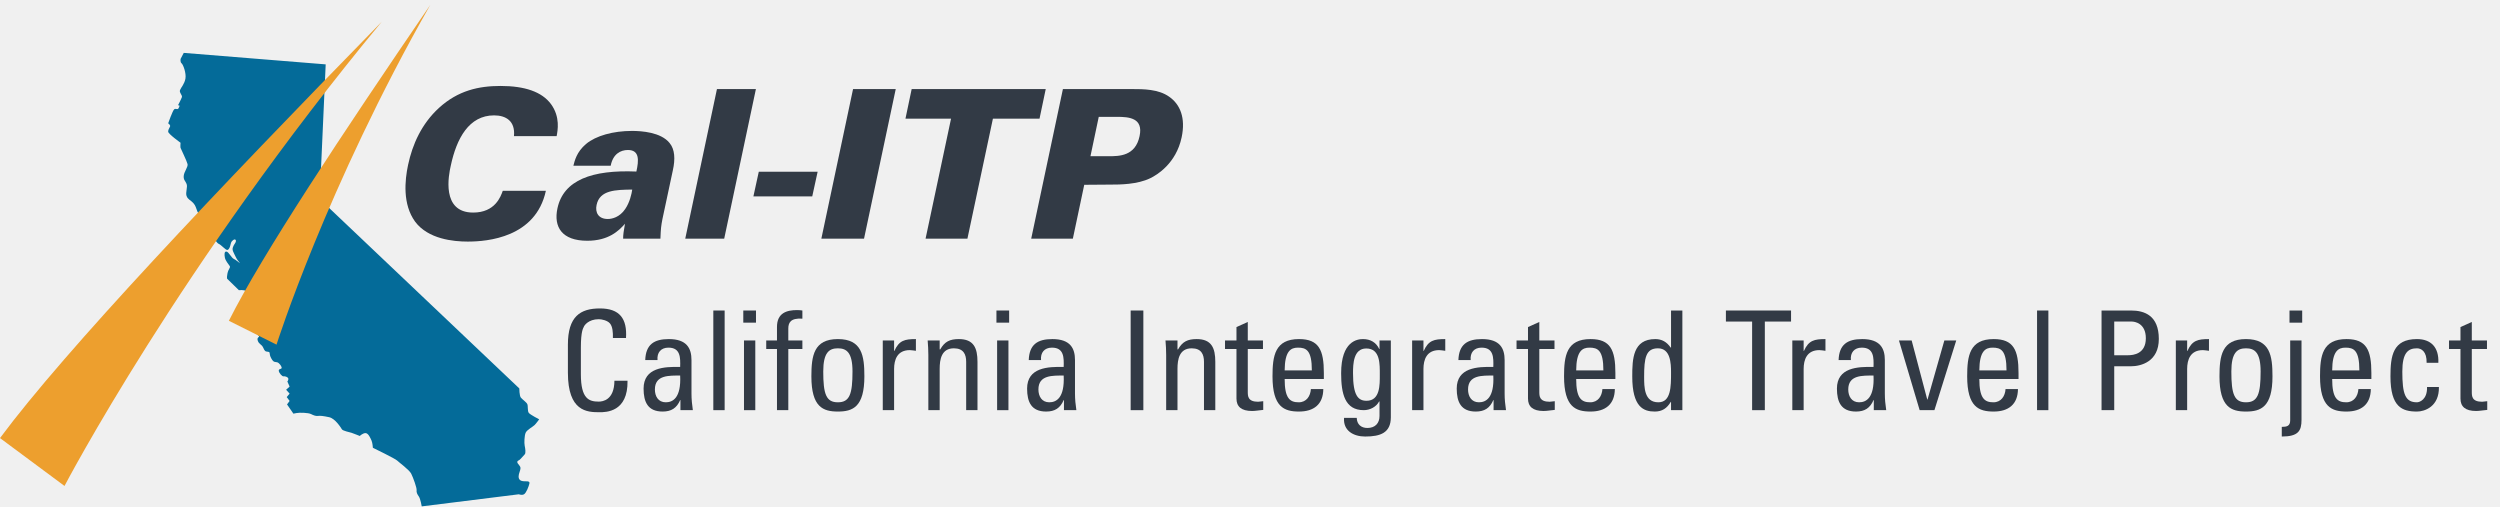
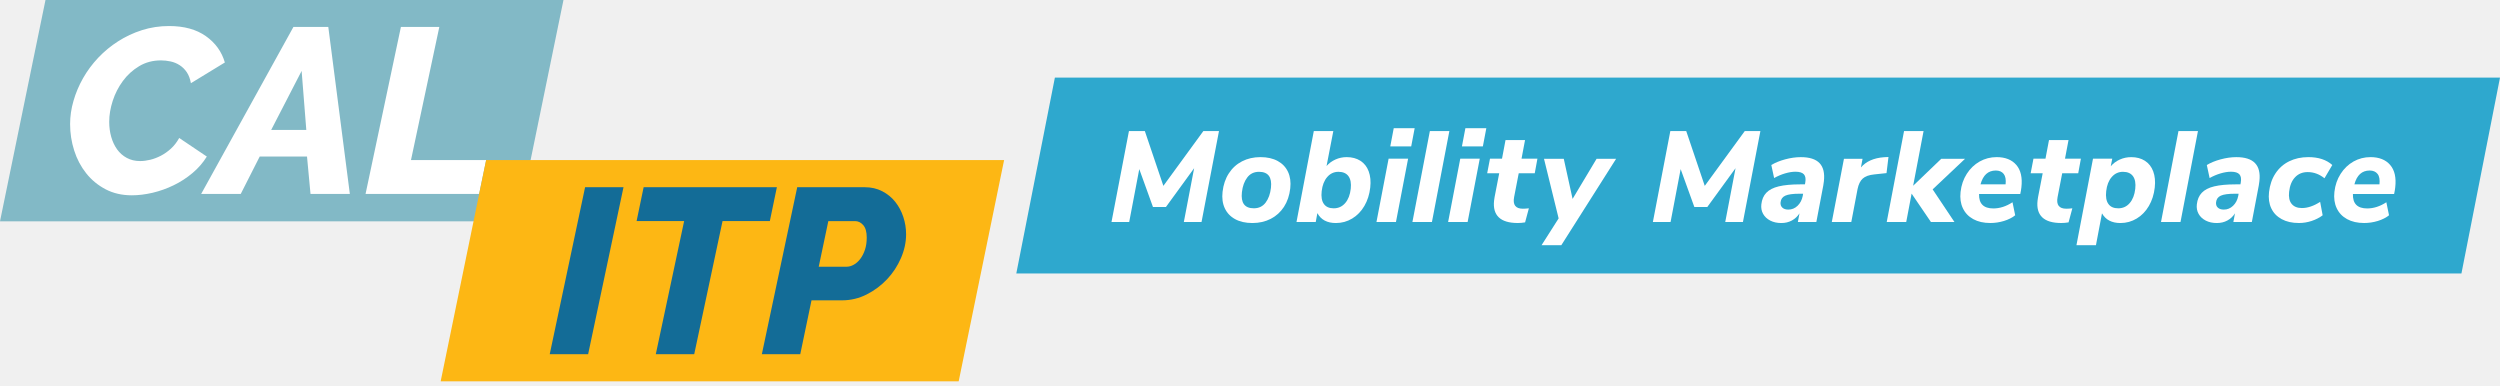
- <svg xmlns="http://www.w3.org/2000/svg" width="548" height="111" viewBox="0 0 548 111" fill="none">
-   <path fill-rule="evenodd" clip-rule="evenodd" d="M40.28 11.592L71.391 14.11L70.066 43.613L113.833 85.145C113.833 85.145 113.833 86.754 114.181 87.17C114.532 87.587 115.372 88.147 115.576 88.563C115.791 88.979 115.576 90.104 115.924 90.521C116.275 90.937 118.19 91.913 118.19 91.913C118.19 91.913 117.534 92.824 117.183 93.172C116.835 93.523 115.508 94.219 115.228 94.847C114.948 95.478 114.88 97.085 115.014 97.715C115.15 98.344 115.296 99.322 115.014 99.602C114.734 99.885 114.171 100.581 113.891 100.793C113.611 101.008 113.331 101.008 113.397 101.356C113.465 101.704 114.095 102.12 114.095 102.615C114.095 103.109 113.679 103.805 113.679 104.433C113.679 105.064 114.027 105.412 114.655 105.48C115.286 105.548 116.197 105.344 116.05 105.975C115.914 106.603 115.354 108.076 114.86 108.346C114.365 108.626 113.737 108.346 113.737 108.346L92.443 111C92.443 111 92.163 109.335 91.815 108.841C91.464 108.346 91.252 107.93 91.32 107.446C91.388 106.951 90.556 104.648 90.129 103.815C89.703 102.983 87.475 101.366 87.049 100.947C86.633 100.531 81.734 98.152 81.734 98.152C81.734 98.152 81.666 97.105 81.454 96.611C81.239 96.116 80.755 94.935 80.127 94.935C79.496 94.935 78.868 95.566 78.868 95.566C78.868 95.566 77.473 95.004 77.047 94.867C76.62 94.734 75.16 94.451 74.945 94.103C74.733 93.755 73.474 91.731 72.147 91.449C70.82 91.169 70.19 91.101 69.698 91.169C69.203 91.237 68.719 91.033 68.156 90.753C67.596 90.473 65.707 90.405 65.011 90.538C64.314 90.674 64.314 90.674 64.314 90.674L62.919 88.651L63.482 87.887L62.851 87.044L63.482 86.28L62.718 85.437L63.482 84.739L62.987 83.616C62.987 83.616 63.267 83.336 63.199 82.985C63.131 82.637 62.435 82.425 62.155 82.493C61.875 82.559 61.176 81.794 61.108 81.3C61.04 80.808 61.671 80.952 61.739 80.672C61.807 80.392 61.244 79.549 60.76 79.413C60.265 79.277 59.995 79.549 59.433 78.502C58.873 77.458 59.365 77.178 58.737 77.11C58.106 77.042 58.04 76.974 57.69 76.199C57.342 75.435 56.779 75.503 56.499 74.66C56.219 73.818 57.062 73.961 56.713 73.613C56.363 73.265 55.24 72.142 54.824 71.792C54.408 71.444 53.353 70.253 53.353 70.253L53.139 67.039C53.139 67.039 53.633 67.319 54.049 66.757C54.466 66.197 54.466 66.197 54.466 66.197C54.466 66.197 55.028 65.982 54.814 65.43C54.602 64.88 53.971 64.385 53.971 64.385C53.971 64.385 54.186 64.171 53.903 63.823C53.623 63.474 52.364 63.611 52.364 63.611L49.846 61.151C49.846 61.151 49.632 61.161 49.846 60.008C50.058 58.855 50.611 58.712 50.341 58.295C50.069 57.879 49.43 57.17 49.294 56.474C49.158 55.778 49.158 55.079 49.642 55.147C50.137 55.215 50.689 56.474 51.249 56.754C51.812 57.036 51.668 57.036 52.374 57.521C53.071 58.013 52.16 57.385 51.675 56.328C51.184 55.283 50.833 54.857 51.047 54.226C51.259 53.598 51.542 53.383 51.675 53.035C51.812 52.687 51.61 52.271 51.115 52.619C50.621 52.967 50.621 53.318 50.485 53.81C50.351 54.304 50.137 54.789 49.788 54.789C49.44 54.789 48.462 53.666 47.967 53.462C47.473 53.25 47.124 52.339 46.708 52.339C46.292 52.339 45.798 52.203 45.798 52.203L46.565 50.876C46.565 50.876 46.07 49.965 45.798 49.685C45.517 49.405 45.169 49.191 45.101 48.563C45.033 47.932 45.033 47.584 45.033 47.584C45.033 47.584 43.641 47.236 43.282 46.393C42.924 45.55 42.934 45.134 42.372 44.506C41.809 43.875 41.181 43.742 40.898 42.967C40.618 42.2 41.181 41.01 40.898 40.313C40.618 39.614 40.202 39.471 40.27 38.56C40.338 37.649 41.249 36.605 41.113 35.974C40.977 35.346 39.64 32.614 39.574 32.412C39.506 32.208 39.574 31.287 39.574 31.287C39.574 31.287 36.862 29.352 36.862 28.858C36.862 28.363 37.142 28.093 37.278 27.733C37.414 27.384 36.862 27.036 36.862 27.036C36.862 27.036 37.841 24.238 38.189 23.959C38.537 23.678 38.953 24.17 39.165 23.678C39.38 23.184 39.38 23.184 39.38 23.184L39.032 23.048C39.032 23.048 39.728 21.721 39.872 21.294C40.018 20.868 39.243 20.318 39.455 19.756C39.67 19.193 40.434 18.429 40.646 17.238C40.861 16.047 40.154 14.158 39.804 13.878C39.455 13.598 39.592 12.899 39.592 12.899L40.28 11.592Z" fill="#046b99" />
-   <path fill-rule="evenodd" clip-rule="evenodd" d="M83.692 4.75C47.48 41.796 14.339 76.716 0 96.027C11.567 104.627 14.14 106.522 14.14 106.522C14.14 106.522 39.4 58.161 83.692 4.75Z" fill="#ED9F2E" />
-   <path fill-rule="evenodd" clip-rule="evenodd" d="M94.325 1.062C74.935 29.43 57.309 56.057 50.169 70.318C58.714 74.604 60.614 75.545 60.614 75.545C60.614 75.545 71.544 41.047 94.325 1.062Z" fill="#ED9F2E" />
-   <path fill-rule="evenodd" clip-rule="evenodd" d="M112.66 29.834C112.978 26.519 110.889 25.29 108.301 25.29C102.804 25.29 100.079 30.333 98.808 36.33C98.351 38.328 96.671 46.595 103.712 46.595C108.528 46.595 109.754 43.096 110.208 41.824H119.655C117.43 52.092 106.802 52.955 102.531 52.955C99.353 52.955 93.856 52.41 90.995 48.593C88.222 44.778 88.724 39.554 89.451 36.146C90.404 31.65 92.403 27.155 96.217 23.656C100.397 19.841 104.938 18.842 109.708 18.842C115.024 18.842 118.793 20.114 120.793 22.838C122.837 25.654 122.246 28.608 122.017 29.834H112.66Z" fill="#323a45" />
-   <path fill-rule="evenodd" clip-rule="evenodd" d="M130.773 44.915C130.41 46.595 131.182 48.002 133.228 48.002C134.136 48.002 135.816 47.639 137.042 45.823C138.041 44.37 138.45 42.505 138.586 41.554C134.953 41.6 131.457 41.643 130.773 44.915ZM136.588 52.319C136.588 51.499 136.724 50.5 136.997 49.047C135.634 50.593 133.407 52.773 128.73 52.773C123.144 52.773 121.326 49.728 122.188 45.687C123.505 39.463 129.774 37.193 139.494 37.601C140.039 35.147 140.221 32.879 137.632 32.879C136.043 32.879 134.363 33.739 133.863 36.33H125.685C125.96 35.285 126.368 33.33 128.457 31.559C130.637 29.743 134.406 28.698 138.541 28.698C140.587 28.698 144.855 28.971 146.762 31.332C147.943 32.74 148.034 34.877 147.489 37.329L145.218 47.957C144.9 49.594 144.855 50.046 144.764 52.319H136.588Z" fill="#323a45" />
-   <path fill-rule="evenodd" clip-rule="evenodd" d="M157.156 19.523H165.695L158.745 52.319H150.206L157.156 19.523Z" fill="#323a45" />
-   <path fill-rule="evenodd" clip-rule="evenodd" d="M179.225 37.646L178.044 43.052H165.145L166.326 37.646H179.225Z" fill="#323a45" />
-   <path fill-rule="evenodd" clip-rule="evenodd" d="M186.99 19.523H196.346L189.396 52.319H180.039L186.99 19.523Z" fill="#323a45" />
-   <path fill-rule="evenodd" clip-rule="evenodd" d="M208.468 26.017H198.476L199.838 19.523H229.225L227.863 26.017H217.646L212.058 52.319H202.883L208.468 26.017Z" fill="#323a45" />
-   <path fill-rule="evenodd" clip-rule="evenodd" d="M239.028 34.241H243.072C245.295 34.241 248.885 34.241 249.795 29.834C250.656 25.838 247.477 25.611 244.843 25.611H240.847L239.028 34.241ZM232.989 19.523H248.067C250.613 19.523 253.928 19.523 256.289 21.204C258.696 22.884 259.922 25.838 259.016 30.106C257.79 35.876 253.564 38.373 252.157 39.054C249.296 40.462 245.343 40.462 243.572 40.462L237.666 40.508L235.169 52.319H226.039L232.989 19.523Z" fill="#323a45" />
-   <path fill-rule="evenodd" clip-rule="evenodd" d="M134.348 74.085C134.378 72.843 134.287 71.605 133.712 70.908C133.137 70.212 131.835 69.97 131.26 69.97C128.962 69.97 128.054 71.36 127.963 71.665C127.872 71.905 127.327 72.45 127.327 76.201V82.041C127.327 87.397 129.083 88.033 131.232 88.033C132.077 88.033 134.651 87.73 134.681 83.464H137.554C137.675 90.361 132.804 90.361 131.381 90.361C128.659 90.361 124.484 90.182 124.484 81.708V75.538C124.484 69.365 127.206 67.609 131.505 67.609C135.829 67.609 137.494 69.849 137.221 74.085H134.348Z" fill="#323a45" />
-   <path fill-rule="evenodd" clip-rule="evenodd" d="M143.553 85.371C143.553 86.852 144.28 88.184 145.945 88.184C147.456 88.184 149.333 87.246 149.091 82.314C146.732 82.344 143.553 82.132 143.553 85.371ZM149.151 87.7H149.091C148.334 89.456 147.156 90.212 145.249 90.212C142.012 90.212 141.073 88.124 141.073 85.187C141.073 80.558 145.612 80.346 149.091 80.439C149.151 78.411 149.181 76.201 146.52 76.201C144.855 76.201 143.977 77.321 144.128 78.926H141.437C141.558 75.507 143.372 74.327 146.608 74.327C150.544 74.327 151.573 76.352 151.573 78.926V86.277C151.573 87.488 151.694 88.729 151.873 89.907H149.151V87.7Z" fill="#323a45" />
-   <path fill-rule="evenodd" clip-rule="evenodd" d="M156.361 89.907H158.841V68.063H156.361V89.907Z" fill="#323a45" />
-   <path fill-rule="evenodd" clip-rule="evenodd" d="M163.082 89.91H165.562V74.63H163.082V89.91ZM162.93 70.725H165.713V68.063H162.93V70.725Z" fill="#323a45" />
-   <path fill-rule="evenodd" clip-rule="evenodd" d="M170.314 74.629V71.665C170.314 68.577 172.494 67.972 174.701 67.972C175.216 67.972 175.519 68.002 175.882 68.063V69.849C173.251 69.667 172.797 70.785 172.797 72.028V74.629H175.882V76.506H172.797V89.907H170.314V76.506H167.956V74.629H170.314Z" fill="#323a45" />
-   <path fill-rule="evenodd" clip-rule="evenodd" d="M186.868 81.436C186.868 77.261 185.569 76.352 183.662 76.352C181.757 76.352 180.456 77.261 180.456 81.436C180.456 86.398 181.091 88.184 183.662 88.184C186.233 88.184 186.868 86.398 186.868 81.436ZM177.855 82.495C177.855 78.017 178.367 74.327 183.662 74.327C188.957 74.327 189.472 78.017 189.472 82.495C189.472 89.243 186.901 90.212 183.662 90.212C180.425 90.212 177.855 89.243 177.855 82.495Z" fill="#323a45" />
-   <path fill-rule="evenodd" clip-rule="evenodd" d="M195.986 76.928H196.046C197.075 74.599 198.344 74.327 200.766 74.327V76.897C200.554 76.87 200.312 76.837 200.1 76.806C199.888 76.776 199.676 76.746 199.434 76.746C196.682 76.746 195.986 78.835 195.986 80.891V89.907H193.503V74.629H195.986V76.928Z" fill="#323a45" />
-   <path fill-rule="evenodd" clip-rule="evenodd" d="M211.785 89.907V79.319C211.785 77.684 211.21 76.352 209.091 76.352C206.369 76.352 205.976 78.774 205.976 80.863V89.907H203.493V77.805C203.493 76.746 203.433 75.689 203.344 74.629H205.976V76.595H206.097C207.065 74.872 208.213 74.327 210.181 74.327C213.448 74.327 214.265 76.294 214.265 79.319V89.907H211.785Z" fill="#323a45" />
-   <path fill-rule="evenodd" clip-rule="evenodd" d="M218.569 89.91H221.051V74.63H218.569V89.91ZM218.42 70.725H221.203V68.063H218.42V70.725Z" fill="#323a45" />
-   <path fill-rule="evenodd" clip-rule="evenodd" d="M227.621 85.371C227.621 86.852 228.347 88.184 230.01 88.184C231.523 88.184 233.4 87.246 233.158 82.314C230.797 82.344 227.621 82.132 227.621 85.371ZM233.219 87.7H233.158C232.401 89.456 231.221 90.212 229.313 90.212C226.077 90.212 225.141 88.124 225.141 85.187C225.141 80.558 229.679 80.346 233.158 80.439C233.219 78.411 233.249 76.201 230.585 76.201C228.922 76.201 228.044 77.321 228.196 78.926H225.502C225.625 75.507 227.439 74.327 230.678 74.327C234.611 74.327 235.638 76.352 235.638 78.926V86.277C235.638 87.488 235.759 88.729 235.941 89.907H233.219V87.7Z" fill="#323a45" />
-   <path fill-rule="evenodd" clip-rule="evenodd" d="M247.84 89.907H250.623V68.063H247.84V89.907Z" fill="#323a45" />
-   <path fill-rule="evenodd" clip-rule="evenodd" d="M263.913 89.907V79.319C263.913 77.684 263.34 76.352 261.221 76.352C258.499 76.352 258.105 78.774 258.105 80.863V89.907H255.623V77.805C255.623 76.746 255.565 75.689 255.474 74.629H258.105V76.595H258.224C259.193 74.872 260.343 74.327 262.311 74.327C265.58 74.327 266.395 76.294 266.395 79.319V89.907H263.913Z" fill="#323a45" />
-   <path fill-rule="evenodd" clip-rule="evenodd" d="M271.034 74.629V71.693L273.514 70.575V74.629H276.842V76.506H273.514V85.856C273.514 86.822 273.514 88.063 275.782 88.063C275.966 88.063 276.357 88.002 276.902 87.942V89.849C276.087 89.907 275.267 90.089 274.453 90.089C272.094 90.089 271.034 89.12 271.034 87.367V76.506H268.522V74.629H271.034Z" fill="#323a45" />
-   <path fill-rule="evenodd" clip-rule="evenodd" d="M287.556 81.194C287.556 76.746 286.317 76.201 284.503 76.201C282.926 76.201 281.627 76.958 281.597 81.194H287.556ZM281.597 83.07C281.597 87.336 282.745 88.184 284.682 88.184C286.377 88.184 287.253 86.822 287.344 85.28H290.068C290.038 88.668 287.952 90.212 284.743 90.212C281.506 90.212 278.933 89.243 278.933 82.495C278.933 78.017 279.45 74.327 284.743 74.327C289.102 74.327 290.189 76.716 290.189 81.769V83.07H281.597Z" fill="#323a45" />
-   <path fill-rule="evenodd" clip-rule="evenodd" d="M299.486 76.385C296.673 76.385 296.582 79.773 296.582 81.799C296.582 86.701 297.702 87.851 299.546 87.851C302.543 87.851 302.452 84.312 302.452 82.192C302.452 79.922 302.601 76.385 299.486 76.385ZM302.389 74.629H304.872V91.451C304.872 94.869 302.601 95.687 299.243 95.687C296.7 95.687 294.402 94.418 294.614 91.602H297.399C297.43 93.025 298.368 93.812 299.73 93.812C301.453 93.812 302.389 92.753 302.389 91.178V88.002H302.301C301.665 89.213 300.273 89.907 298.941 89.907C294.798 89.907 293.978 86.337 293.978 81.799C293.978 74.781 297.52 74.327 298.762 74.327C300.366 74.327 301.635 75.023 302.331 76.506H302.389V74.629Z" fill="#323a45" />
-   <path fill-rule="evenodd" clip-rule="evenodd" d="M312.021 76.928H312.082C313.108 74.599 314.38 74.327 316.802 74.327V76.897C316.59 76.87 316.347 76.837 316.136 76.806C315.924 76.776 315.712 76.746 315.47 76.746C312.717 76.746 312.021 78.835 312.021 80.891V89.907H309.539V74.629H312.021V76.928Z" fill="#323a45" />
-   <path fill-rule="evenodd" clip-rule="evenodd" d="M321.797 85.371C321.797 86.852 322.523 88.184 324.188 88.184C325.702 88.184 327.576 87.246 327.334 82.314C324.973 82.344 321.797 82.132 321.797 85.371ZM327.392 87.7H327.334C326.577 89.456 325.397 90.212 323.492 90.212C320.253 90.212 319.314 88.124 319.314 85.187C319.314 80.558 323.853 80.346 327.334 80.439C327.392 78.411 327.425 76.201 324.761 76.201C323.096 76.201 322.22 77.321 322.372 78.926H319.68C319.801 75.507 321.615 74.327 324.854 74.327C328.785 74.327 329.814 76.352 329.814 78.926V86.277C329.814 87.488 329.935 88.729 330.119 89.907H327.392V87.7Z" fill="#323a45" />
-   <path fill-rule="evenodd" clip-rule="evenodd" d="M334.937 74.629V71.693L337.417 70.575V74.629H340.745V76.506H337.417V85.856C337.417 86.822 337.417 88.063 339.688 88.063C339.869 88.063 340.26 88.002 340.805 87.942V89.849C339.99 89.907 339.171 90.089 338.356 90.089C335.997 90.089 334.937 89.12 334.937 87.367V76.506H332.425V74.629H334.937Z" fill="#323a45" />
-   <path fill-rule="evenodd" clip-rule="evenodd" d="M351.461 81.194C351.461 76.746 350.22 76.201 348.406 76.201C346.832 76.201 345.53 76.958 345.5 81.194H351.461ZM345.5 83.07C345.5 87.336 346.648 88.184 348.585 88.184C350.281 88.184 351.156 86.822 351.249 85.28H353.974C353.941 88.668 351.855 90.212 348.646 90.212C345.409 90.212 342.839 89.243 342.839 82.495C342.839 78.017 343.353 74.327 348.646 74.327C353.003 74.327 354.093 76.716 354.093 81.769V83.07H345.5Z" fill="#323a45" />
-   <path fill-rule="evenodd" clip-rule="evenodd" d="M363.422 76.353C360.758 76.353 360.394 78.472 360.394 82.556C360.394 84.857 360.394 88.184 363.51 88.184C366.292 88.184 366.292 84.736 366.292 81.648C366.292 79.622 366.174 76.353 363.422 76.353ZM366.292 68.063H368.775V89.907H366.292V88.094H366.234C365.387 89.516 364.327 90.213 362.723 90.213C360.273 90.213 357.791 89.244 357.791 82.526C357.791 78.714 357.912 74.327 362.844 74.327C364.297 74.327 365.356 74.963 366.202 76.174H366.292V68.063Z" fill="#323a45" />
-   <path fill-rule="evenodd" clip-rule="evenodd" d="M392.599 68.063V70.485H386.85V89.907H384.065V70.485H378.318V68.063H392.599Z" fill="#323a45" />
-   <path fill-rule="evenodd" clip-rule="evenodd" d="M395.359 76.928H395.42C396.449 74.599 397.718 74.327 400.14 74.327V76.897C399.928 76.87 399.686 76.837 399.474 76.806C399.262 76.776 399.05 76.746 398.808 76.746C396.056 76.746 395.359 78.835 395.359 80.891V89.907H392.877V74.629H395.359V76.928Z" fill="#323a45" />
-   <path fill-rule="evenodd" clip-rule="evenodd" d="M405.137 85.371C405.137 86.852 405.864 88.184 407.529 88.184C409.043 88.184 410.917 87.246 410.675 82.314C408.316 82.344 405.137 82.132 405.137 85.371ZM410.735 87.7H410.675C409.918 89.456 408.74 90.212 406.833 90.212C403.596 90.212 402.655 88.124 402.655 85.187C402.655 80.558 407.193 80.346 410.675 80.439C410.735 78.411 410.766 76.201 408.104 76.201C406.437 76.201 405.561 77.321 405.713 78.926H403.021C403.142 75.507 404.958 74.327 408.195 74.327C412.125 74.327 413.157 76.352 413.157 78.926V86.277C413.157 87.488 413.276 88.729 413.46 89.907H410.735V87.7Z" fill="#323a45" />
-   <path fill-rule="evenodd" clip-rule="evenodd" d="M416.25 74.63H419.035L422.453 87.579H422.514L426.202 74.63H428.808L424.025 89.907H420.788L416.25 74.63Z" fill="#323a45" />
-   <path fill-rule="evenodd" clip-rule="evenodd" d="M439.827 81.194C439.827 76.746 438.589 76.201 436.772 76.201C435.198 76.201 433.896 76.958 433.869 81.194H439.827ZM433.869 83.07C433.869 87.336 435.017 88.184 436.951 88.184C438.647 88.184 439.525 86.822 439.615 85.28H442.338C442.307 88.668 440.221 90.212 437.015 90.212C433.775 90.212 431.205 89.243 431.205 82.495C431.205 78.017 431.719 74.327 437.015 74.327C441.371 74.327 442.461 76.716 442.461 81.769V83.07H433.869Z" fill="#323a45" />
-   <path fill-rule="evenodd" clip-rule="evenodd" d="M446.523 89.907H449.005V68.063H446.523V89.907Z" fill="#323a45" />
-   <path fill-rule="evenodd" clip-rule="evenodd" d="M463.44 77.867H466.495C467.646 77.867 470.368 77.564 470.368 74.145C470.368 70.818 467.888 70.485 467.285 70.485H463.44V77.867ZM460.658 89.907V68.063H467.131C470.067 68.063 473.213 69.153 473.213 74.297C473.213 79.259 469.341 80.288 467.101 80.288H463.44V89.907H460.658Z" fill="#323a45" />
-   <path fill-rule="evenodd" clip-rule="evenodd" d="M479.424 76.928H479.487C480.514 74.599 481.785 74.327 484.207 74.327V76.897C483.995 76.87 483.751 76.837 483.539 76.806C483.327 76.776 483.115 76.746 482.873 76.746C480.12 76.746 479.424 78.835 479.424 80.891V89.907H476.944V74.629H479.424V76.928Z" fill="#323a45" />
-   <path fill-rule="evenodd" clip-rule="evenodd" d="M495.527 81.436C495.527 77.261 494.225 76.352 492.318 76.352C490.416 76.352 489.111 77.261 489.111 81.436C489.111 86.398 489.747 88.184 492.318 88.184C494.891 88.184 495.527 86.398 495.527 81.436ZM486.51 82.495C486.51 78.017 487.025 74.327 492.318 74.327C497.616 74.327 498.128 78.017 498.128 82.495C498.128 89.243 495.557 90.212 492.318 90.212C489.081 90.212 486.51 89.243 486.51 82.495Z" fill="#323a45" />
-   <path fill-rule="evenodd" clip-rule="evenodd" d="M501.859 70.725H504.641V68.063H501.859V70.725ZM502.01 74.63H504.492V92.027C504.492 94.446 503.794 95.687 500.166 95.687V93.57C501.223 93.57 502.01 93.419 502.01 92.148V74.63Z" fill="#323a45" />
-   <path fill-rule="evenodd" clip-rule="evenodd" d="M517.172 81.194C517.172 76.746 515.933 76.201 514.117 76.201C512.542 76.201 511.241 76.958 511.213 81.194H517.172ZM511.213 83.07C511.213 87.336 512.361 88.184 514.296 88.184C515.991 88.184 516.869 86.822 516.96 85.28H519.684C519.652 88.668 517.565 90.212 514.359 90.212C511.122 90.212 508.549 89.243 508.549 82.495C508.549 78.017 509.064 74.327 514.359 74.327C518.713 74.327 519.805 76.716 519.805 81.769V83.07H511.213Z" fill="#323a45" />
-   <path fill-rule="evenodd" clip-rule="evenodd" d="M531.915 79.531C531.975 77.018 530.736 76.352 529.798 76.352C527.891 76.352 526.589 77.261 526.589 81.436C526.589 86.398 527.225 88.184 529.798 88.184C530.371 88.184 532.096 87.579 532.005 84.826H534.609C534.697 89.12 531.493 90.212 529.798 90.212C526.561 90.212 523.988 89.243 523.988 82.495C523.988 78.017 524.503 74.327 529.798 74.327C532.853 74.327 534.639 76.113 534.485 79.531H531.915Z" fill="#323a45" />
-   <path fill-rule="evenodd" clip-rule="evenodd" d="M539.336 74.629V71.693L541.819 70.575V74.629H545.146V76.506H541.819V85.856C541.819 86.822 541.819 88.063 544.087 88.063C544.268 88.063 544.659 88.002 545.204 87.942V89.849C544.389 89.907 543.572 90.089 542.757 90.089C540.396 90.089 539.336 89.12 539.336 87.367V76.506H536.824V74.629H539.336Z" fill="#323a45" />
+ <svg xmlns="http://www.w3.org/2000/svg" width="324" height="50" viewBox="0 0 324 50" fill="none">
+   <path d="M67.134 28.683H0L5.896 0H73.027L67.134 28.683Z" fill="#82B9C6" />
+   <path d="M17.091 25.312C15.817 25.312 14.684 25.052 13.694 24.536C12.703 24.016 11.864 23.329 11.176 22.464C10.489 21.602 9.968 20.617 9.615 19.508C9.262 18.402 9.085 17.258 9.085 16.08C9.085 15.085 9.23 14.077 9.527 13.063C9.82 12.046 10.233 11.067 10.77 10.123C11.306 9.179 11.959 8.301 12.725 7.487C13.495 6.676 14.353 5.963 15.306 5.355C16.255 4.746 17.287 4.261 18.4 3.907C19.514 3.552 20.687 3.374 21.921 3.374C23.864 3.374 25.451 3.812 26.684 4.686C27.917 5.561 28.738 6.698 29.141 8.098L24.741 10.782C24.64 10.215 24.463 9.74 24.211 9.366C23.959 8.989 23.649 8.685 23.287 8.45C22.924 8.216 22.529 8.054 22.104 7.962C21.678 7.87 21.265 7.826 20.861 7.826C19.81 7.826 18.867 8.076 18.038 8.574C17.208 9.071 16.504 9.711 15.927 10.494C15.35 11.276 14.911 12.135 14.608 13.07C14.306 14.004 14.154 14.907 14.154 15.782C14.154 16.473 14.239 17.122 14.413 17.733C14.583 18.342 14.839 18.88 15.17 19.349C15.504 19.818 15.924 20.189 16.429 20.462C16.933 20.737 17.511 20.873 18.157 20.873C18.583 20.873 19.022 20.816 19.476 20.705C19.93 20.595 20.388 20.42 20.842 20.186C21.296 19.951 21.731 19.647 22.148 19.27C22.561 18.893 22.921 18.43 23.224 17.882L26.804 20.29C26.318 21.082 25.7 21.795 24.952 22.423C24.204 23.053 23.391 23.582 22.511 24.007C21.631 24.435 20.722 24.758 19.779 24.983C18.836 25.201 17.94 25.312 17.091 25.312Z" fill="white" />
+   <path d="M38.028 3.492H42.548L45.34 25.132H40.242L39.788 20.287H33.659L31.201 25.132H26.072L38.028 3.492ZM39.697 16.84L39.091 9.191L35.145 16.84H39.697Z" fill="white" />
+   <path d="M51.958 3.492H56.936L53.264 20.743H63.005L62.093 25.132H47.377L51.958 3.492Z" fill="white" />
+   <path d="M124.244 49.424H57.109L63.002 20.744H130.133L124.244 49.424Z" fill="#FDB714" />
+   <path d="M75.828 24.264H80.806L76.222 45.904H71.245L75.828 24.264Z" fill="#136C97" />
+   <path d="M88.664 28.652H82.503L83.415 24.264H100.682L99.771 28.652H93.641L89.97 45.904H84.992L88.664 28.652Z" fill="#136C97" />
+   <path d="M103.32 24.264H112.089C112.919 24.264 113.667 24.438 114.335 24.783C115.004 25.128 115.566 25.585 116.02 26.155C116.474 26.725 116.824 27.375 117.067 28.107C117.31 28.839 117.43 29.59 117.43 30.363C117.43 31.399 117.206 32.432 116.761 33.455C116.316 34.482 115.714 35.397 114.957 36.199C114.197 37.001 113.32 37.656 112.317 38.163C111.317 38.67 110.247 38.924 109.115 38.924H105.172L103.714 45.904H98.736L103.32 24.264ZM109.723 34.567C110.026 34.567 110.335 34.482 110.648 34.307C110.96 34.136 111.244 33.88 111.496 33.547C111.749 33.211 111.951 32.815 112.102 32.359C112.253 31.902 112.329 31.38 112.329 30.79C112.329 30.058 112.178 29.52 111.875 29.174C111.572 28.829 111.219 28.655 110.812 28.655H107.351L106.108 34.567H109.723Z" fill="#136C97" />
+   <path d="M319.003 35.438H131.713L136.713 10.06H324L319.003 35.438Z" fill="#2EA8CE" />
+   <path d="M155.955 16.986H157.981L155.719 28.769H153.426L154.76 21.799L151.101 26.83H149.426L147.65 21.916L146.344 28.769H144.05L146.312 16.986H148.372L150.773 24.089L155.955 16.986Z" fill="white" />
+   <path d="M160.072 28.401C159.463 28.069 159.015 27.597 158.731 26.988C158.447 26.38 158.352 25.67 158.444 24.856C158.548 23.944 158.816 23.145 159.258 22.467C159.696 21.789 160.27 21.266 160.974 20.905C161.677 20.544 162.472 20.363 163.352 20.363C164.232 20.363 164.98 20.531 165.589 20.864C166.198 21.197 166.646 21.669 166.929 22.277C167.213 22.885 167.308 23.595 167.217 24.409C167.112 25.334 166.841 26.133 166.403 26.808C165.964 27.483 165.393 27.999 164.687 28.363C163.98 28.725 163.188 28.905 162.308 28.905C161.425 28.902 160.68 28.737 160.072 28.401ZM164.021 26.263C164.393 25.772 164.627 25.132 164.715 24.34C164.87 22.958 164.355 22.267 163.172 22.267C162.526 22.267 162.015 22.511 161.643 23.003C161.27 23.494 161.04 24.127 160.952 24.907C160.794 26.301 161.308 26.995 162.491 26.995C163.135 26.998 163.646 26.754 164.021 26.263Z" fill="white" />
+   <path d="M176.309 20.838C176.804 21.155 177.164 21.612 177.384 22.21C177.605 22.809 177.675 23.506 177.583 24.308C177.482 25.198 177.23 25.994 176.823 26.691C176.416 27.387 175.892 27.929 175.249 28.319C174.608 28.709 173.902 28.905 173.132 28.905C171.993 28.905 171.192 28.477 170.731 27.619L170.52 28.772H168.025L170.268 16.989H172.798L171.921 21.517C172.23 21.162 172.612 20.88 173.069 20.674C173.526 20.468 174.012 20.363 174.526 20.363C175.22 20.363 175.813 20.522 176.309 20.838ZM174.337 26.32C174.728 25.87 174.968 25.252 175.056 24.473C175.135 23.76 175.037 23.215 174.763 22.835C174.488 22.457 174.053 22.267 173.463 22.267C172.883 22.267 172.397 22.492 172.006 22.945C171.615 23.395 171.375 24.007 171.29 24.777C171.208 25.502 171.302 26.054 171.574 26.431C171.845 26.811 172.268 26.998 172.848 26.998C173.448 26.998 173.946 26.773 174.337 26.32Z" fill="white" />
+   <path d="M178.39 28.769L179.964 20.563H182.491L180.917 28.769H178.39ZM180.627 16.618H183.34L182.892 18.976H180.179L180.627 16.618Z" fill="white" />
+   <path d="M183.049 28.769L185.311 16.986H187.838L185.579 28.769H183.049Z" fill="white" />
+   <path d="M187.677 28.769L189.251 20.563H191.778L190.204 28.769H187.677ZM189.914 16.618H192.627L192.179 18.976H189.466L189.914 16.618Z" fill="white" />
+   <path d="M196.229 25.544C196.037 26.548 196.418 27.049 197.365 27.049C197.576 27.049 197.835 27.033 198.141 26.998L197.652 28.82C197.321 28.877 197.005 28.902 196.705 28.902C195.576 28.902 194.756 28.658 194.242 28.167C193.728 27.676 193.526 26.953 193.633 25.994C193.655 25.794 193.677 25.642 193.699 25.544L194.299 22.451H192.74L193.103 20.563H194.661L195.116 18.155H197.645L197.191 20.563H199.251L198.904 22.451H196.828L196.229 25.544Z" fill="white" />
+   <path d="M206.917 20.582H209.447L202.346 31.779H199.785L201.999 28.303L200.103 20.582H202.665L203.807 25.778L206.917 20.582Z" fill="white" />
+   <path d="M226.122 16.986H228.147L225.885 28.769H223.592L224.926 21.799L221.264 26.83H219.589L217.813 21.916L216.507 28.769H214.213L216.475 16.986H218.535L220.936 24.089L226.122 16.986Z" fill="white" />
+   <path d="M235.812 21.14C236.307 21.656 236.493 22.442 236.377 23.487C236.348 23.731 236.323 23.915 236.298 24.039L235.399 28.769H233.004L233.213 27.651C232.957 28.053 232.626 28.36 232.222 28.579C231.818 28.797 231.364 28.905 230.862 28.905C230.317 28.905 229.837 28.801 229.424 28.588C229.014 28.376 228.705 28.088 228.5 27.72C228.295 27.353 228.219 26.941 228.27 26.485C228.339 25.86 228.553 25.36 228.916 24.98C229.276 24.602 229.812 24.324 230.525 24.153C231.238 23.982 232.168 23.893 233.317 23.893H233.919L233.96 23.674C234.049 23.183 233.992 22.825 233.79 22.597C233.585 22.369 233.222 22.255 232.698 22.255C232.285 22.255 231.834 22.328 231.342 22.473C230.853 22.619 230.38 22.819 229.926 23.075L229.563 21.387C230.055 21.086 230.651 20.842 231.355 20.652C232.058 20.462 232.733 20.366 233.38 20.366C234.506 20.363 235.317 20.623 235.812 21.14ZM232.963 26.672C233.307 26.342 233.531 25.917 233.635 25.392L233.683 25.106H233.232C232.361 25.106 231.743 25.189 231.377 25.357C231.011 25.524 230.806 25.806 230.762 26.209C230.73 26.5 230.803 26.729 230.986 26.903C231.168 27.077 231.424 27.163 231.762 27.163C232.219 27.166 232.62 27.001 232.963 26.672Z" fill="white" />
+   <path d="M244.746 20.347L244.493 22.435L242.916 22.603C242.238 22.67 241.739 22.847 241.414 23.139C241.093 23.427 240.869 23.88 240.742 24.492L239.929 28.769H237.402L238.976 20.579H241.386L241.178 21.697C241.847 20.918 242.837 20.477 244.156 20.376L244.746 20.347Z" fill="white" />
+   <path d="M254.666 20.582L250.471 24.542L253.294 28.769H250.247L247.745 25.094L247.048 28.769H244.521L246.764 16.986H249.294L247.944 24.073L251.584 20.582H254.666Z" fill="white" />
+   <path d="M261.313 21.374C261.896 22.049 262.117 23.021 261.972 24.289C261.941 24.555 261.893 24.84 261.827 25.141H256.486C256.449 26.39 257.064 27.014 258.335 27.014C259.171 27.014 260.001 26.747 260.821 26.212L261.168 27.901C260.777 28.211 260.291 28.459 259.714 28.636C259.136 28.813 258.543 28.902 257.941 28.902C257.079 28.902 256.348 28.734 255.736 28.401C255.127 28.069 254.676 27.597 254.389 26.988C254.098 26.38 254.001 25.677 254.089 24.875C254.187 23.994 254.458 23.212 254.897 22.527C255.335 21.843 255.893 21.311 256.565 20.93C257.237 20.553 257.972 20.363 258.764 20.363C259.878 20.363 260.729 20.699 261.313 21.374ZM256.676 23.89H259.925C259.991 23.288 259.912 22.841 259.682 22.543C259.452 22.248 259.108 22.099 258.65 22.099C257.657 22.103 257.001 22.698 256.676 23.89Z" fill="white" />
+   <path d="M266.663 25.544C266.471 26.548 266.852 27.049 267.799 27.049C268.01 27.049 268.269 27.033 268.575 26.998L268.086 28.82C267.755 28.877 267.439 28.902 267.14 28.902C266.01 28.902 265.19 28.658 264.676 28.167C264.162 27.676 263.96 26.953 264.067 25.994C264.089 25.794 264.111 25.642 264.133 25.544L264.733 22.451H263.174L263.537 20.563H265.095L265.55 18.155H268.08L267.625 20.563H269.685L269.338 22.451H267.263L266.663 25.544Z" fill="white" />
+   <path d="M277.982 20.838C278.477 21.155 278.836 21.612 279.057 22.21C279.278 22.809 279.347 23.506 279.256 24.308C279.155 25.198 278.903 25.994 278.496 26.691C278.089 27.387 277.565 27.929 276.922 28.319C276.281 28.709 275.575 28.905 274.805 28.905C273.688 28.905 272.893 28.487 272.417 27.651L271.635 31.779H269.108L271.253 20.566H273.748L273.553 21.551C273.862 21.184 274.25 20.895 274.713 20.683C275.177 20.471 275.672 20.366 276.199 20.366C276.893 20.363 277.486 20.522 277.982 20.838ZM276.01 26.32C276.401 25.87 276.641 25.252 276.729 24.473C276.808 23.76 276.71 23.215 276.436 22.835C276.161 22.457 275.726 22.267 275.136 22.267C274.556 22.267 274.07 22.492 273.679 22.945C273.288 23.395 273.048 24.007 272.963 24.777C272.881 25.502 272.975 26.054 273.247 26.431C273.518 26.811 273.941 26.998 274.521 26.998C275.124 26.998 275.619 26.773 276.01 26.32Z" fill="white" />
+   <path d="M280.067 28.769L282.329 16.986H284.855L282.594 28.769H280.067Z" fill="white" />
+   <path d="M292.252 21.14C292.748 21.656 292.937 22.442 292.817 23.487C292.789 23.731 292.763 23.915 292.738 24.039L291.839 28.769H289.445L289.653 27.651C289.398 28.053 289.066 28.36 288.663 28.579C288.259 28.797 287.805 28.905 287.303 28.905C286.757 28.905 286.278 28.801 285.865 28.588C285.454 28.376 285.145 28.088 284.94 27.72C284.735 27.353 284.659 26.941 284.71 26.485C284.779 25.86 284.994 25.36 285.357 24.98C285.716 24.602 286.253 24.324 286.965 24.153C287.678 23.982 288.609 23.893 289.757 23.893H290.36L290.401 23.674C290.489 23.183 290.432 22.825 290.23 22.597C290.025 22.369 289.663 22.255 289.139 22.255C288.726 22.255 288.275 22.328 287.782 22.473C287.294 22.619 286.82 22.819 286.366 23.075L286.003 21.387C286.495 21.086 287.092 20.842 287.795 20.652C288.499 20.462 289.174 20.366 289.82 20.366C290.946 20.363 291.757 20.623 292.252 21.14ZM289.404 26.672C289.748 26.342 289.972 25.917 290.076 25.392L290.123 25.106H289.672C288.801 25.106 288.183 25.189 287.817 25.357C287.451 25.524 287.246 25.806 287.202 26.209C287.17 26.5 287.243 26.729 287.426 26.903C287.609 27.077 287.864 27.163 288.202 27.163C288.659 27.166 289.06 27.001 289.404 26.672Z" fill="white" />
+   <path d="M295.707 28.401C295.092 28.069 294.641 27.6 294.357 26.998C294.073 26.396 293.975 25.696 294.066 24.891C294.171 23.966 294.448 23.161 294.899 22.477C295.35 21.792 295.943 21.266 296.675 20.905C297.407 20.544 298.237 20.363 299.164 20.363C300.47 20.363 301.505 20.702 302.265 21.384L301.252 23.104C300.587 22.568 299.864 22.302 299.082 22.302C298.413 22.302 297.864 22.524 297.442 22.971C297.016 23.418 296.76 24.045 296.669 24.859C296.593 25.54 296.7 26.06 296.997 26.421C297.29 26.782 297.735 26.963 298.325 26.963C299.073 26.963 299.861 26.697 300.691 26.161L301.016 27.901C300.603 28.211 300.123 28.459 299.587 28.636C299.051 28.813 298.498 28.902 297.94 28.902C297.063 28.902 296.322 28.737 295.707 28.401Z" fill="white" />
+   <path d="M309.763 21.374C310.347 22.049 310.567 23.021 310.422 24.289C310.394 24.555 310.343 24.84 310.277 25.141H304.937C304.899 26.39 305.514 27.014 306.785 27.014C307.621 27.014 308.451 26.747 309.271 26.212L309.618 27.901C309.227 28.211 308.741 28.459 308.164 28.636C307.586 28.813 306.993 28.902 306.391 28.902C305.53 28.902 304.798 28.734 304.186 28.401C303.577 28.069 303.126 27.597 302.839 26.988C302.549 26.38 302.451 25.677 302.539 24.875C302.637 23.994 302.908 23.212 303.347 22.527C303.785 21.843 304.344 21.311 305.015 20.93C305.687 20.553 306.422 20.363 307.214 20.363C308.331 20.363 309.179 20.699 309.763 21.374ZM305.129 23.89H308.378C308.444 23.288 308.366 22.841 308.135 22.543C307.905 22.248 307.561 22.099 307.104 22.099C306.11 22.103 305.451 22.698 305.129 23.89Z" fill="white" />
</svg>
